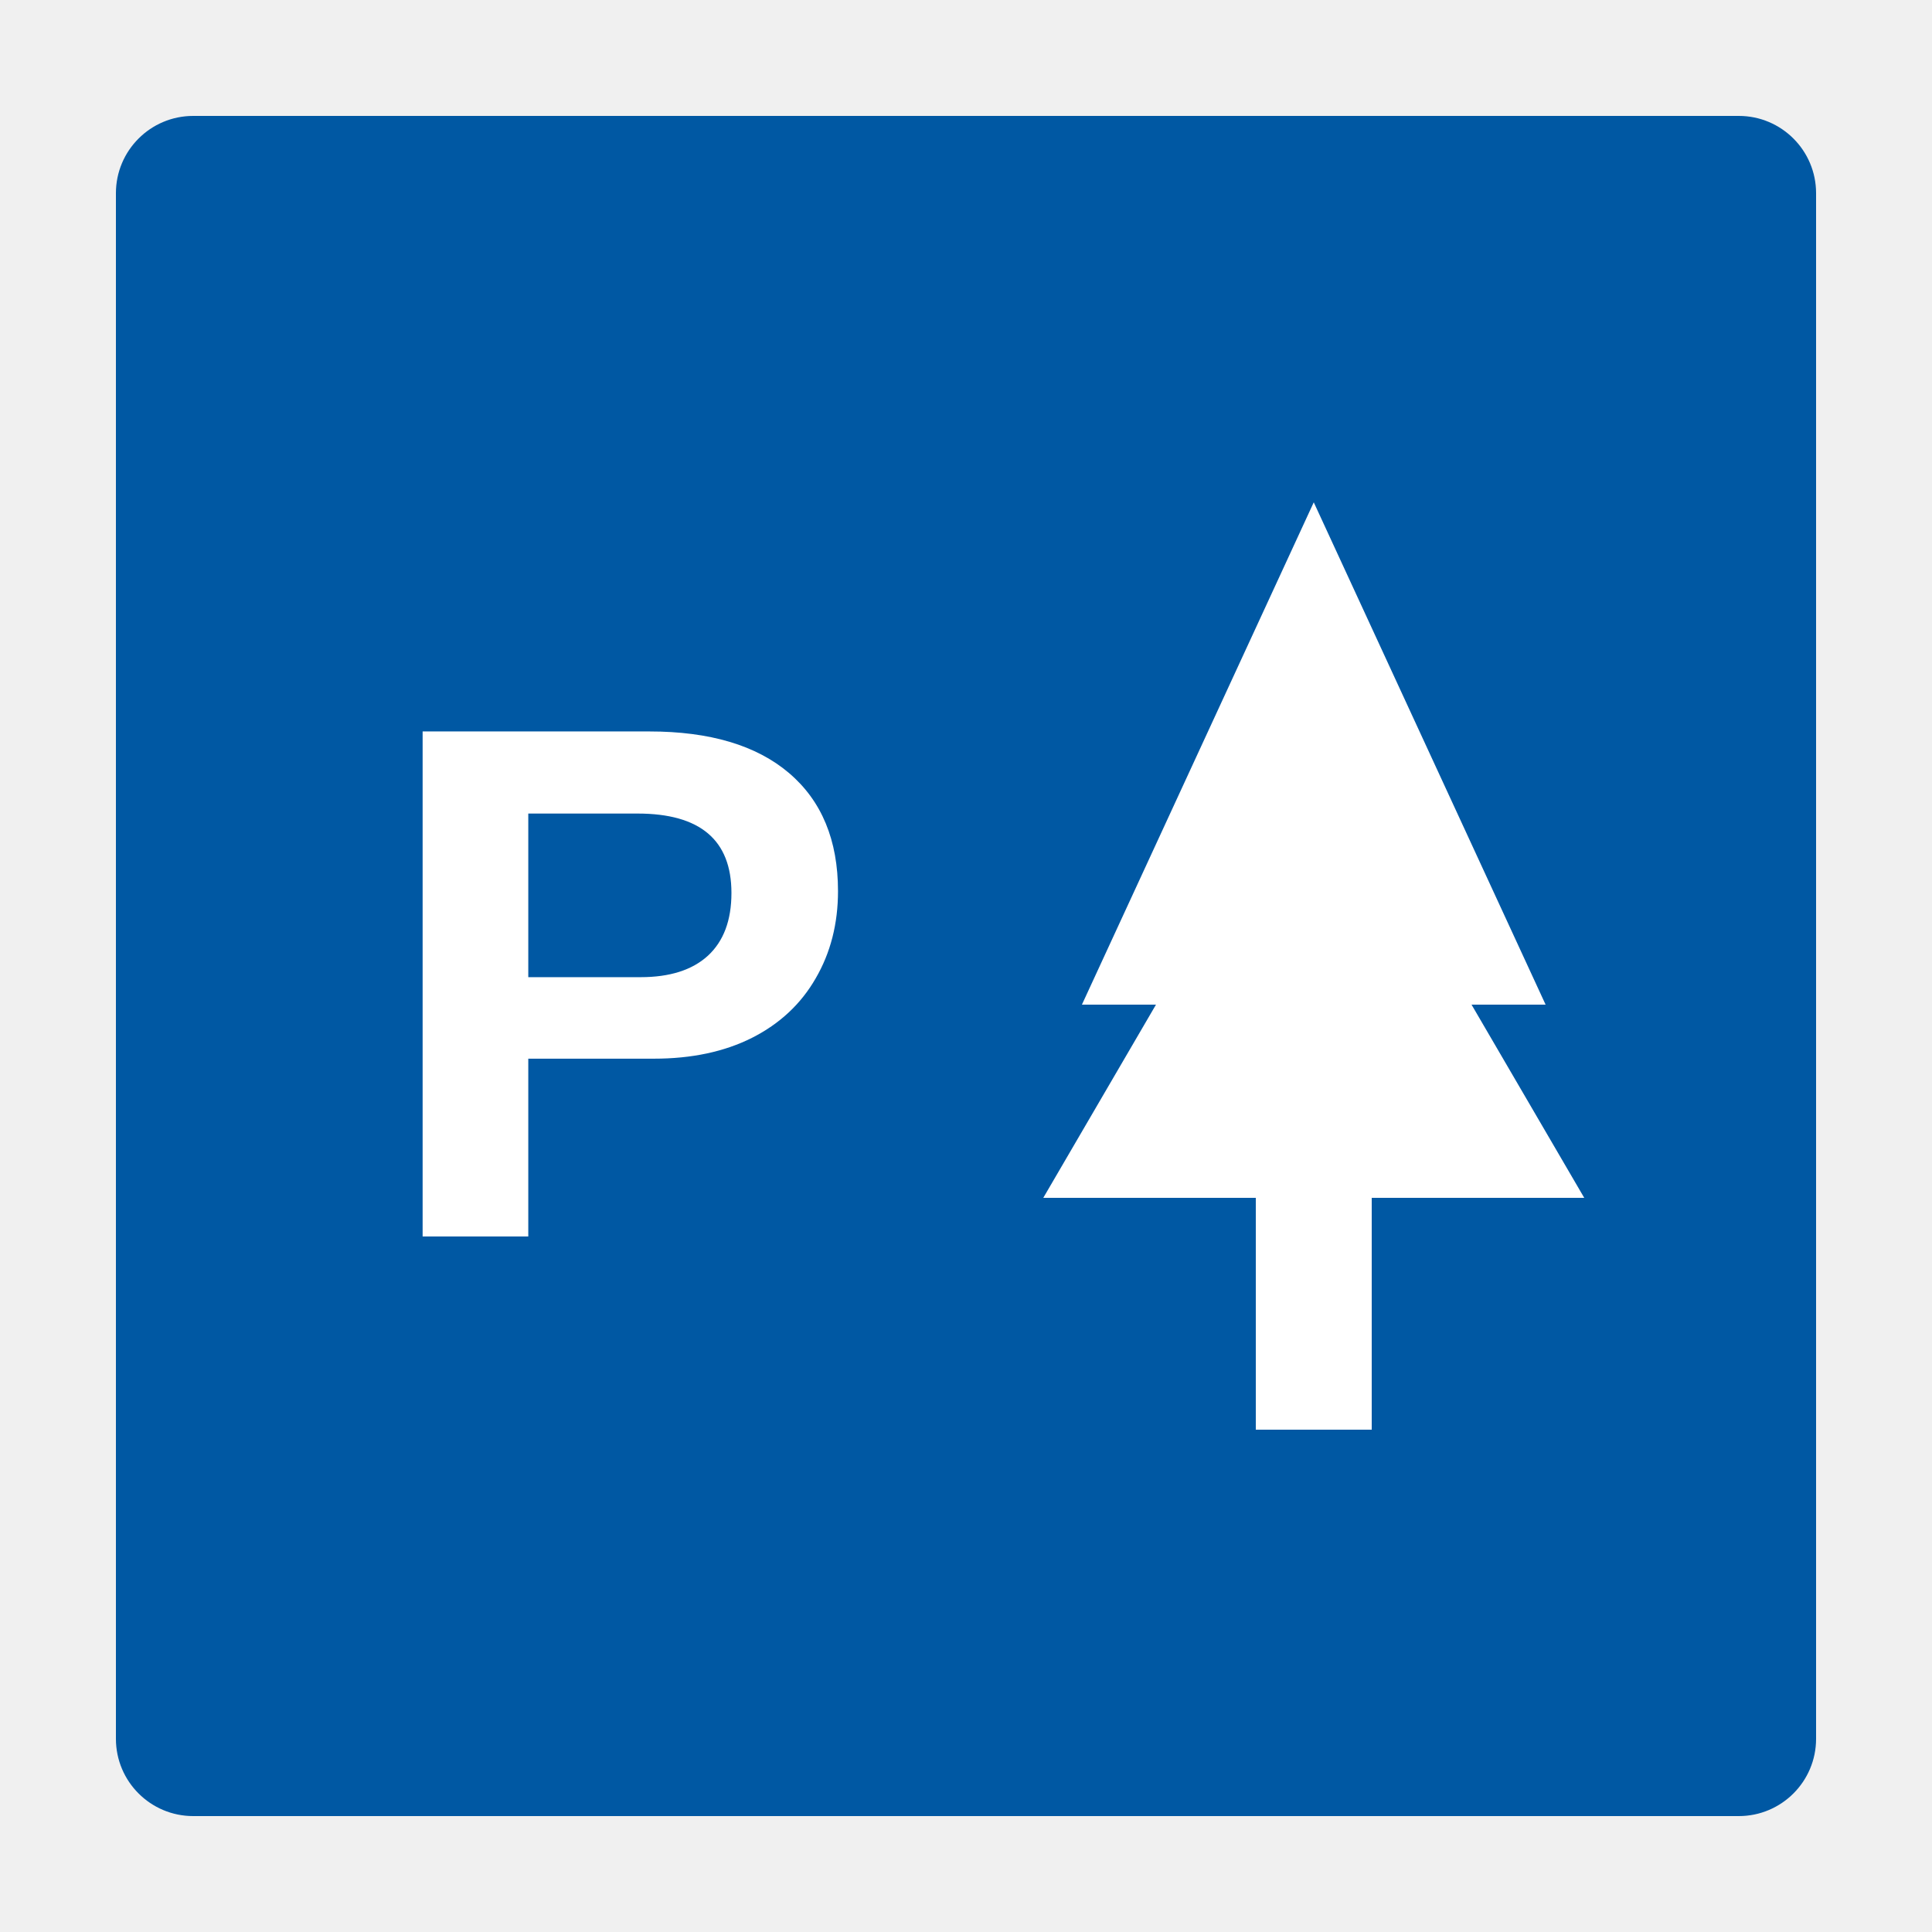
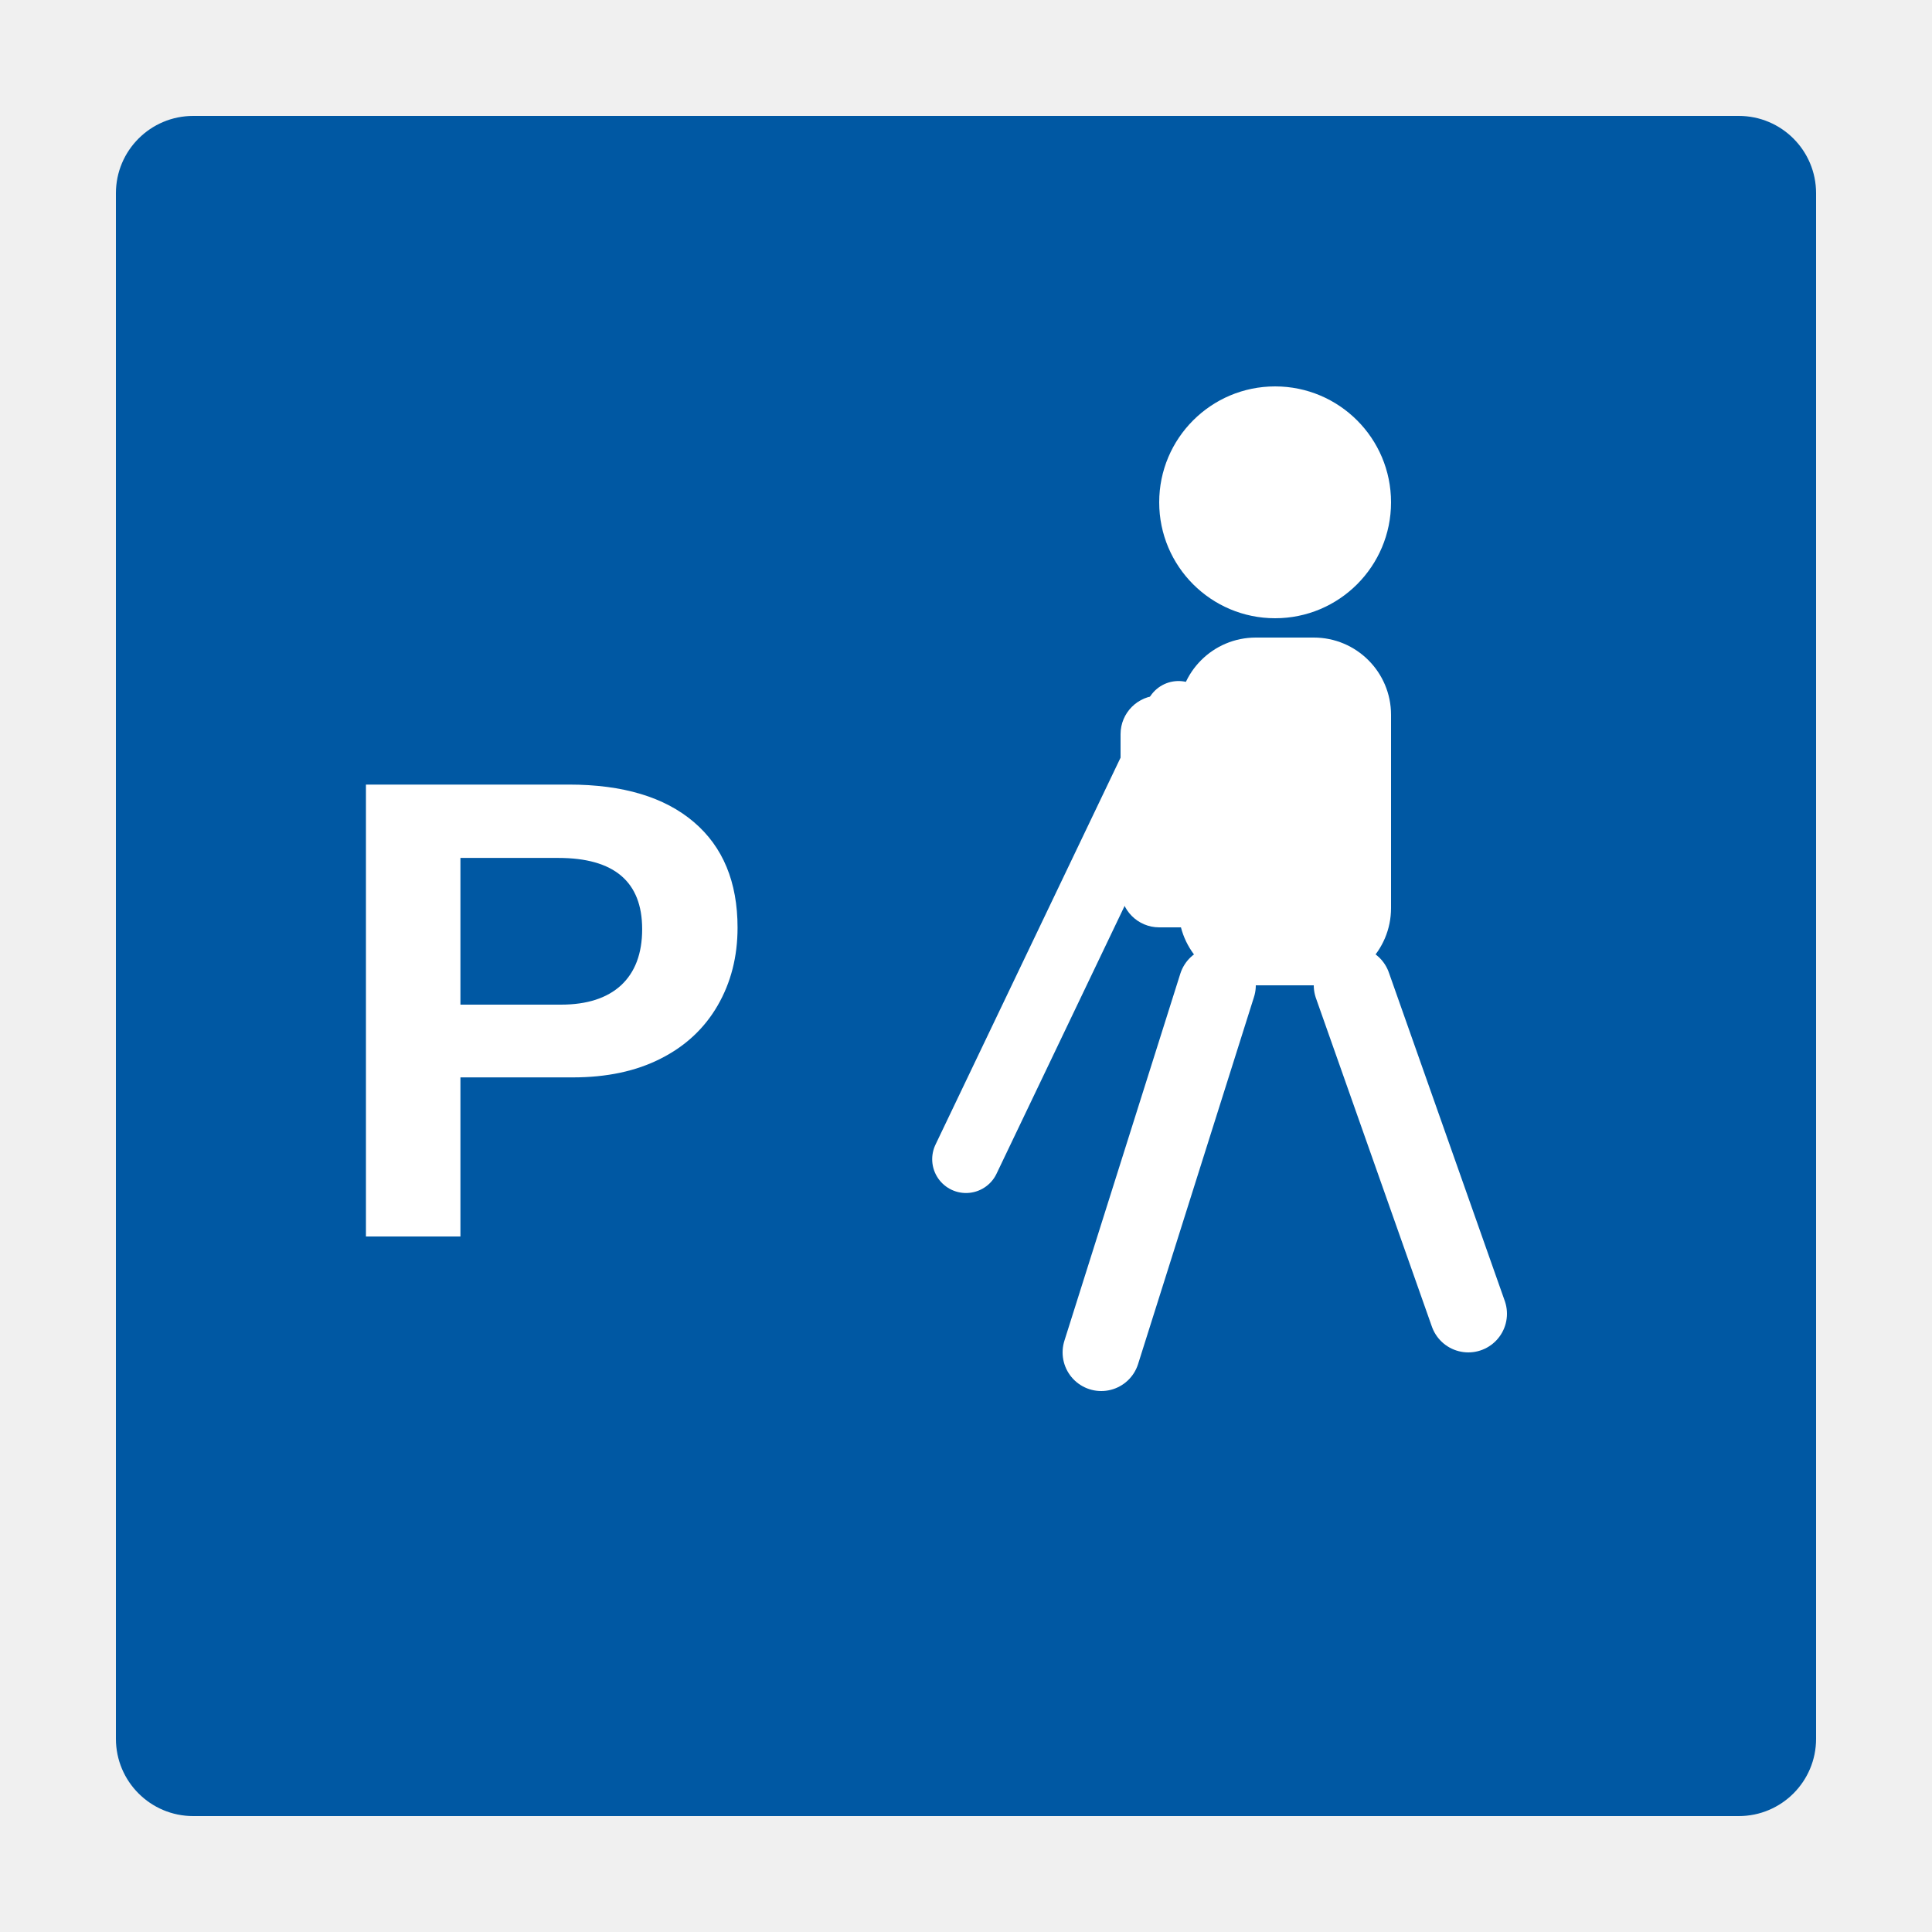
<svg xmlns="http://www.w3.org/2000/svg" viewBox="0 0 100 100" role="img">
  <rect x="6" y="6" width="88" height="88" rx="4" fill="#0058a3" />
-   <text x="32" y="64" font-family="Arial, sans-serif" font-size="38" font-weight="700" fill="#fff" text-anchor="middle">P</text>
-   <polygon points="68,26 80,52 56,52" fill="#fff" />
-   <polygon points="68,38 82,62 54,62" fill="#fff" />
-   <rect x="65" y="62" width="6" height="12" fill="#fff" />
+   <text x="28" y="64" font-family="Arial, sans-serif" font-size="34" font-weight="700" fill="#fff" text-anchor="middle">P</text>
+   <circle cx="66" cy="26" r="6" fill="#fff" />
+   <rect x="61" y="33" width="11" height="18" rx="4" fill="#fff" />
+   <rect x="58" y="36" width="8" height="12" rx="2" fill="#fff" />
+   <path d="M61 37 L50 60" stroke="#fff" stroke-width="3.5" stroke-linecap="round" />
+   <path d="M63 51 L57 70 M70 51 L76 68" stroke="#fff" stroke-width="4" stroke-linecap="round" />
</svg>
